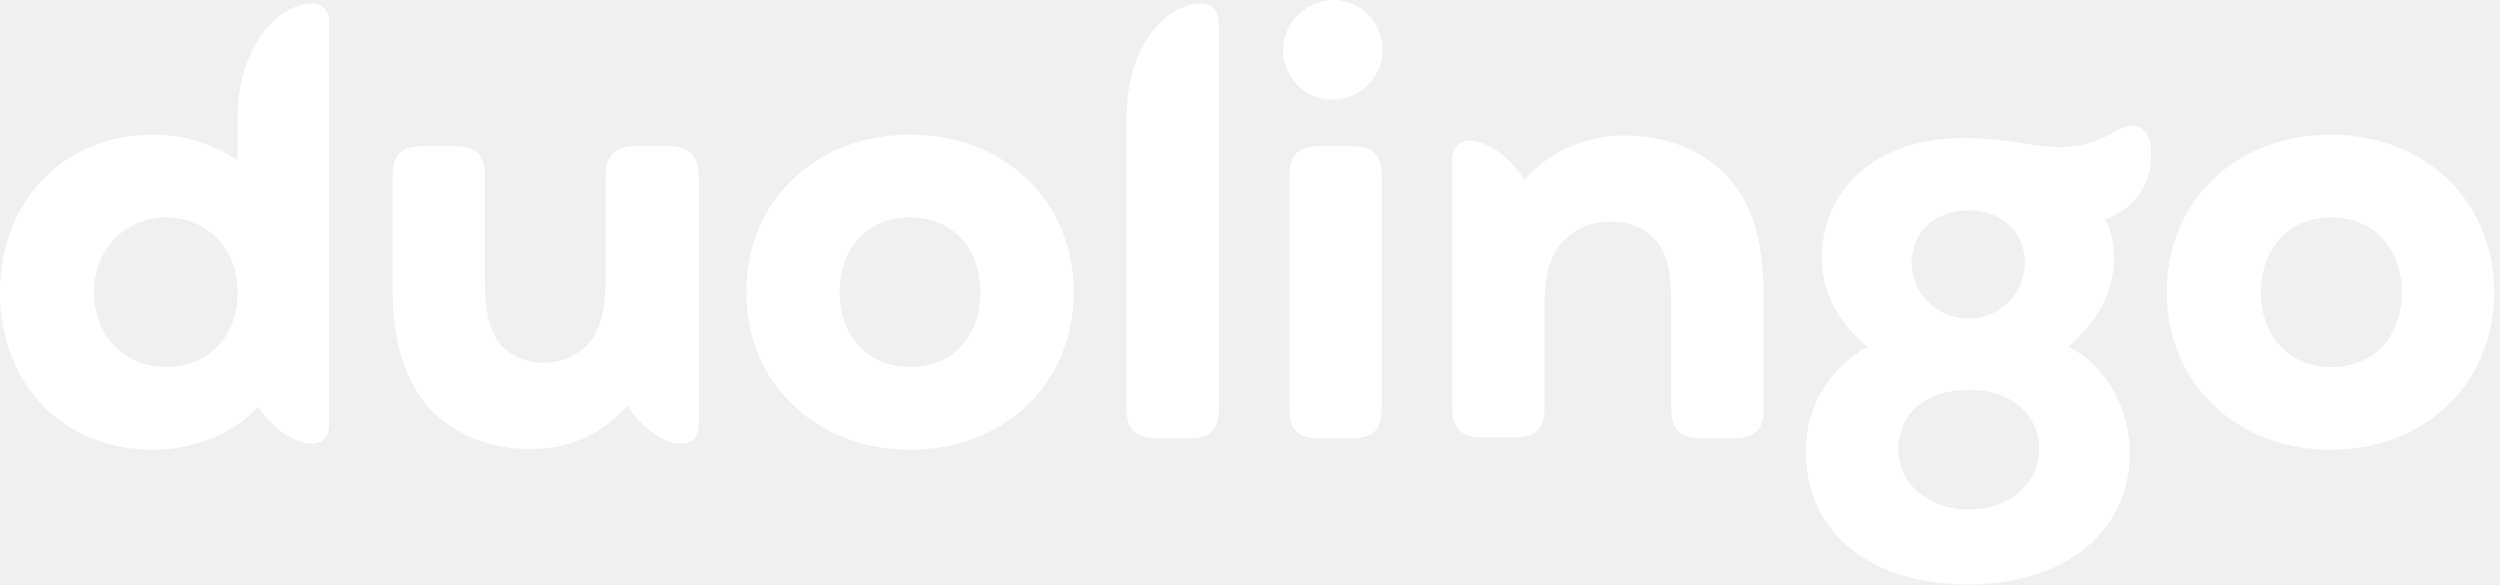
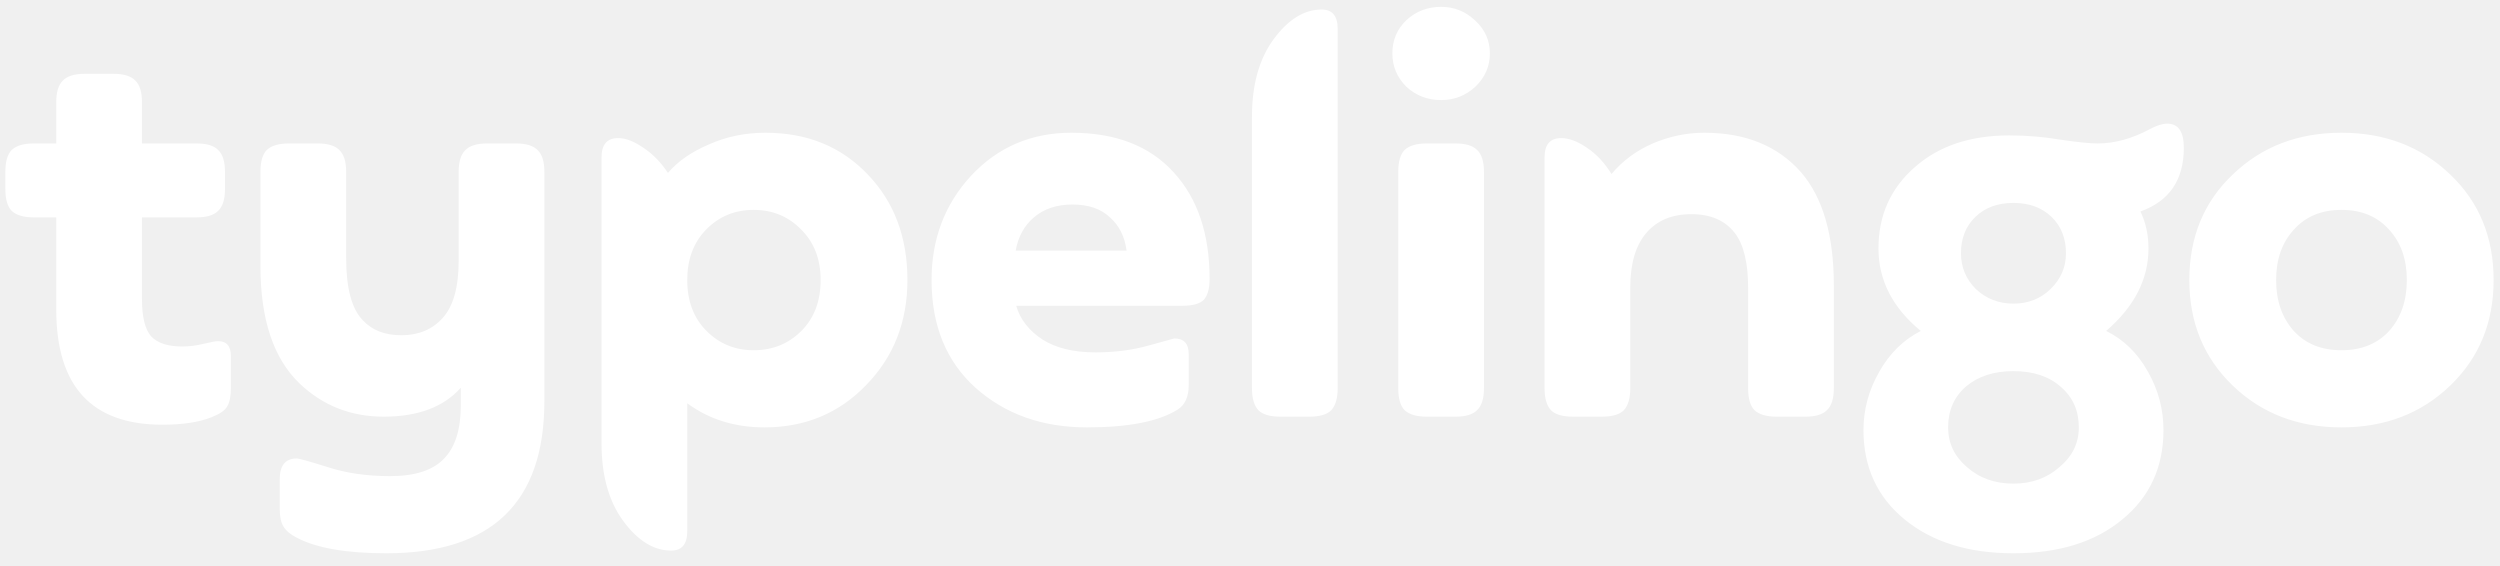
- <svg xmlns="http://www.w3.org/2000/svg" width="154" height="36" viewBox="0 0 154 36" fill="none">
-   <path d="M133.473 17.999C133.473 12.306 137.81 8.295 143.557 8.295C149.304 8.295 153.641 12.306 153.641 17.999C153.641 23.691 149.304 27.703 143.557 27.703C137.81 27.703 133.473 23.637 133.473 17.999ZM147.948 17.999C147.948 15.342 146.268 13.391 143.611 13.391C140.955 13.391 139.274 15.342 139.274 17.999C139.274 20.655 140.955 22.607 143.611 22.607C146.268 22.607 147.948 20.709 147.948 17.999ZM129.678 13.499C130.058 14.258 130.22 15.071 130.22 15.939C130.22 17.999 129.136 19.896 127.401 21.36C129.787 22.498 131.196 25.263 131.196 27.866C131.196 32.745 127.239 35.998 121.221 35.998C115.203 35.998 111.246 32.799 111.246 27.866C111.192 25.155 112.655 22.661 115.041 21.36C113.252 19.896 112.222 17.999 112.222 15.939C112.222 11.656 115.583 8.511 120.896 8.511C124.04 8.511 124.962 9.054 126.751 9.054C127.944 9.108 129.19 8.783 130.22 8.132C130.6 7.915 130.979 7.753 131.413 7.753C132.118 7.753 132.497 8.457 132.497 9.325C132.66 11.222 131.467 12.903 129.678 13.499ZM125.612 27.703C125.612 25.535 123.932 24.017 121.275 24.017C118.619 24.017 116.938 25.48 116.938 27.703C116.938 29.763 118.781 31.39 121.275 31.39C123.769 31.39 125.612 29.763 125.612 27.703ZM117.751 16.264C117.806 18.162 119.432 19.679 121.384 19.625C123.227 19.571 124.636 18.107 124.745 16.264C124.745 14.312 123.335 12.957 121.275 12.957C119.215 12.957 117.751 14.258 117.751 16.264ZM108.644 18.378V25.155C108.644 26.456 108.156 26.998 106.746 26.998H104.849C103.439 26.998 102.951 26.456 102.951 25.155V18.541C102.951 16.86 102.68 15.668 102.084 14.909C101.379 14.041 100.295 13.608 99.21 13.662C98.072 13.608 96.988 14.095 96.229 14.909C95.578 15.668 95.144 16.86 95.144 18.487V25.101C95.144 26.456 94.548 26.944 93.247 26.944H91.35C90.048 26.944 89.452 26.456 89.452 25.101V9.921C89.452 9.054 89.886 8.674 90.536 8.674C91.512 8.674 92.868 9.487 93.897 11.059C95.47 9.325 97.692 8.349 100.024 8.349C102.789 8.349 105.011 9.325 106.475 10.951C107.939 12.578 108.644 14.8 108.644 18.378ZM79.043 3.09C79.043 1.355 80.507 0 82.187 0H82.296C83.977 0.108 85.278 1.572 85.169 3.253C85.061 4.933 83.597 6.235 81.916 6.126C80.29 6.072 79.043 4.717 79.043 3.09ZM79.423 25.155V10.897C79.423 9.596 79.91 8.999 81.32 8.999H83.218C84.627 8.999 85.115 9.542 85.115 10.897V25.155C85.115 26.456 84.627 26.998 83.218 26.998H81.32C79.91 26.998 79.423 26.456 79.423 25.155ZM69.393 25.155V7.265C69.393 2.765 71.887 0.217 74.001 0.217C74.652 0.217 75.085 0.651 75.085 1.464V25.155C75.085 26.51 74.543 26.998 73.188 26.998H71.291C69.989 26.998 69.393 26.51 69.393 25.155ZM45.973 17.999C45.973 12.306 50.31 8.295 56.057 8.295C61.803 8.295 66.14 12.306 66.14 17.999C66.14 23.691 61.803 27.703 56.057 27.703C50.31 27.703 45.973 23.637 45.973 17.999ZM60.394 17.999C60.394 15.342 58.713 13.391 56.057 13.391C53.4 13.391 51.719 15.342 51.719 17.999C51.719 20.655 53.4 22.607 56.057 22.607C58.713 22.607 60.394 20.709 60.394 17.999ZM43.045 10.897V26.077C43.045 26.944 42.612 27.323 41.961 27.323C40.985 27.323 39.63 26.51 38.654 24.992C37.136 26.727 34.968 27.703 32.636 27.649C30.468 27.703 28.408 26.944 26.781 25.48C25.101 23.854 24.179 21.36 24.179 17.782V10.897C24.179 9.596 24.667 8.999 26.077 8.999H27.974C29.384 8.999 29.872 9.542 29.872 10.897V17.294C29.872 19.463 30.251 20.601 30.956 21.36C31.606 22.011 32.582 22.39 33.504 22.336C34.534 22.336 35.51 21.956 36.215 21.197C36.919 20.438 37.299 19.246 37.299 17.402V10.897C37.299 9.542 37.895 8.999 39.196 8.999H41.094C42.449 8.999 43.045 9.542 43.045 10.897ZM20.276 1.464V26.077C20.276 26.944 19.842 27.323 19.192 27.323C18.216 27.323 16.86 26.51 15.884 25.047C14.692 26.456 12.252 27.703 9.433 27.703C3.795 27.703 0 23.583 0 17.999C0 12.415 3.903 8.295 9.433 8.295C11.276 8.295 13.065 8.837 14.638 9.867V7.265C14.638 2.765 17.186 0.217 19.246 0.217C19.896 0.217 20.276 0.651 20.276 1.464ZM14.638 17.999C14.638 15.234 12.686 13.391 10.246 13.391C7.807 13.391 5.801 15.234 5.801 17.999C5.801 20.764 7.753 22.607 10.246 22.607C12.74 22.607 14.638 20.818 14.638 17.999Z" fill="white" />
+ <svg xmlns="http://www.w3.org/2000/svg" width="168" height="38" viewBox="0 0 168 38" fill="none">
+   <path d="M14.652 22.924C15.228 22.924 15.516 23.26 15.516 23.932V26.056C15.516 26.632 15.432 27.052 15.264 27.316C15.12 27.58 14.772 27.82 14.22 28.036C13.38 28.372 12.276 28.54 10.908 28.54C6.156 28.54 3.78 25.96 3.78 20.8V14.608H2.268C1.596 14.608 1.104 14.464 0.792 14.176C0.504 13.888 0.36 13.396 0.36 12.7V11.548C0.36 10.852 0.504 10.36 0.792 10.072C1.104 9.784 1.596 9.64 2.268 9.64H3.78V6.868C3.78 6.196 3.924 5.716 4.212 5.428C4.5 5.116 4.992 4.96 5.688 4.96H7.632C8.328 4.96 8.82 5.116 9.108 5.428C9.396 5.716 9.54 6.196 9.54 6.868V9.64H13.212C13.884 9.64 14.364 9.784 14.652 10.072C14.964 10.36 15.12 10.852 15.12 11.548V12.7C15.12 13.396 14.964 13.888 14.652 14.176C14.364 14.464 13.884 14.608 13.212 14.608H9.54V20.116C9.54 21.292 9.744 22.12 10.152 22.6C10.584 23.056 11.28 23.284 12.24 23.284C12.72 23.284 13.2 23.224 13.68 23.104C14.184 22.984 14.508 22.924 14.652 22.924ZM34.674 9.64C35.37 9.64 35.862 9.796 36.15 10.108C36.438 10.396 36.582 10.876 36.582 11.548V26.956C36.582 33.772 33.042 37.18 25.962 37.18C23.274 37.18 21.27 36.832 19.95 36.136C19.518 35.92 19.218 35.668 19.05 35.38C18.882 35.116 18.798 34.72 18.798 34.192V32.212C18.798 31.276 19.182 30.808 19.95 30.808C20.094 30.808 20.778 31 22.002 31.384C23.25 31.792 24.654 31.996 26.214 31.996C27.894 31.996 29.106 31.6 29.85 30.808C30.594 30.04 30.966 28.852 30.966 27.244V26.056C29.814 27.352 28.086 28 25.782 28C23.574 28 21.69 27.256 20.13 25.768C18.378 24.088 17.502 21.46 17.502 17.884V11.548C17.502 10.852 17.646 10.36 17.934 10.072C18.246 9.784 18.738 9.64 19.41 9.64H21.354C22.026 9.64 22.506 9.784 22.794 10.072C23.106 10.36 23.262 10.852 23.262 11.548V17.344C23.262 19.36 23.634 20.752 24.378 21.52C25.002 22.192 25.866 22.528 26.97 22.528C28.122 22.528 29.046 22.144 29.742 21.376C30.462 20.584 30.822 19.3 30.822 17.524V11.548C30.822 10.876 30.966 10.396 31.254 10.108C31.542 9.796 32.034 9.64 32.73 9.64H34.674ZM51.439 8.92C54.247 8.92 56.539 9.856 58.315 11.728C60.091 13.576 60.979 15.94 60.979 18.82C60.979 21.628 60.055 23.98 58.207 25.876C56.383 27.772 54.103 28.72 51.367 28.72C49.375 28.72 47.647 28.18 46.183 27.1V35.704C46.183 36.568 45.823 37 45.103 37C43.927 37 42.847 36.328 41.863 34.984C40.903 33.664 40.423 31.936 40.423 29.8V10.576C40.423 9.712 40.795 9.28 41.539 9.28C42.043 9.28 42.607 9.496 43.231 9.928C43.855 10.336 44.407 10.9 44.887 11.62C45.535 10.852 46.447 10.216 47.623 9.712C48.799 9.184 50.071 8.92 51.439 8.92ZM50.647 23.536C51.919 23.536 52.987 23.104 53.851 22.24C54.715 21.376 55.147 20.236 55.147 18.82C55.147 17.428 54.715 16.3 53.851 15.436C52.987 14.548 51.919 14.104 50.647 14.104C49.375 14.104 48.307 14.548 47.443 15.436C46.603 16.3 46.183 17.428 46.183 18.82C46.183 20.236 46.615 21.376 47.479 22.24C48.343 23.104 49.399 23.536 50.647 23.536ZM81.285 18.748C81.285 19.396 81.153 19.864 80.889 20.152C80.625 20.416 80.145 20.548 79.449 20.548H68.289C68.553 21.46 69.141 22.216 70.053 22.816C70.965 23.392 72.153 23.68 73.617 23.68C74.913 23.68 76.113 23.524 77.217 23.212C78.321 22.9 78.885 22.744 78.909 22.744C79.557 22.744 79.881 23.092 79.881 23.788V25.876C79.881 26.668 79.629 27.22 79.125 27.532C77.853 28.324 75.825 28.72 73.041 28.72C70.041 28.72 67.545 27.832 65.553 26.056C63.585 24.28 62.601 21.868 62.601 18.82C62.601 16.06 63.489 13.72 65.265 11.8C67.065 9.88 69.309 8.92 71.997 8.92C74.973 8.92 77.265 9.808 78.873 11.584C80.481 13.336 81.285 15.724 81.285 18.748ZM72.069 13.744C71.013 13.744 70.149 14.032 69.477 14.608C68.829 15.16 68.421 15.904 68.253 16.84H75.705C75.585 15.904 75.213 15.16 74.589 14.608C73.989 14.032 73.149 13.744 72.069 13.744ZM86.04 28C85.344 28 84.852 27.856 84.564 27.568C84.276 27.256 84.132 26.764 84.132 26.092V7.84C84.132 5.704 84.612 3.976 85.572 2.656C86.556 1.312 87.636 0.64 88.812 0.64C89.532 0.64 89.892 1.072 89.892 1.936V26.092C89.892 26.764 89.748 27.256 89.46 27.568C89.172 27.856 88.68 28 87.984 28H86.04ZM96.843 6.724C95.931 6.724 95.151 6.424 94.503 5.824C93.879 5.2 93.567 4.456 93.567 3.592C93.567 2.704 93.879 1.96 94.503 1.36C95.151 0.76 95.931 0.46 96.843 0.46C97.731 0.46 98.499 0.772 99.147 1.396C99.795 1.996 100.119 2.728 100.119 3.592C100.119 4.456 99.795 5.2 99.147 5.824C98.499 6.424 97.731 6.724 96.843 6.724ZM95.871 28C95.199 28 94.707 27.856 94.395 27.568C94.107 27.28 93.963 26.788 93.963 26.092V11.548C93.963 10.852 94.107 10.36 94.395 10.072C94.707 9.784 95.199 9.64 95.871 9.64H97.815C98.487 9.64 98.967 9.784 99.255 10.072C99.567 10.36 99.723 10.852 99.723 11.548V26.092C99.723 26.788 99.567 27.28 99.255 27.568C98.967 27.856 98.487 28 97.815 28H95.871ZM121.038 11.584C122.502 13.288 123.234 15.82 123.234 19.18V26.092C123.234 26.788 123.078 27.28 122.766 27.568C122.478 27.856 121.998 28 121.326 28H119.382C118.71 28 118.218 27.856 117.906 27.568C117.618 27.28 117.474 26.788 117.474 26.092V19.36C117.474 17.656 117.174 16.42 116.574 15.652C115.926 14.812 114.954 14.392 113.658 14.392C112.362 14.392 111.354 14.812 110.634 15.652C109.914 16.492 109.554 17.716 109.554 19.324V26.092C109.554 26.764 109.41 27.256 109.122 27.568C108.834 27.856 108.342 28 107.646 28H105.702C105.006 28 104.514 27.856 104.226 27.568C103.938 27.256 103.794 26.764 103.794 26.092V10.576C103.794 9.712 104.166 9.28 104.91 9.28C105.438 9.28 106.014 9.496 106.638 9.928C107.262 10.336 107.814 10.924 108.294 11.692C109.038 10.804 109.962 10.12 111.066 9.64C112.194 9.16 113.346 8.92 114.522 8.92C117.306 8.92 119.478 9.808 121.038 11.584ZM135.305 37.18C132.281 37.18 129.845 36.424 127.997 34.912C126.149 33.4 125.225 31.396 125.225 28.9C125.225 27.532 125.573 26.236 126.269 25.012C126.965 23.764 127.901 22.84 129.077 22.24C127.181 20.68 126.233 18.832 126.233 16.696C126.233 14.488 127.037 12.676 128.645 11.26C130.253 9.82 132.377 9.1 135.017 9.1C136.193 9.1 137.345 9.196 138.473 9.388C139.625 9.556 140.453 9.64 140.957 9.64C142.109 9.64 143.285 9.316 144.485 8.668C144.941 8.428 145.325 8.308 145.637 8.308C146.381 8.308 146.753 8.848 146.753 9.928C146.753 12.088 145.781 13.516 143.837 14.212C144.197 14.956 144.377 15.784 144.377 16.696C144.377 18.76 143.429 20.608 141.533 22.24C142.709 22.816 143.645 23.728 144.341 24.976C145.037 26.2 145.385 27.508 145.385 28.9C145.385 31.396 144.461 33.4 142.613 34.912C140.789 36.424 138.353 37.18 135.305 37.18ZM132.785 19.432C133.481 20.08 134.321 20.404 135.305 20.404C136.289 20.404 137.117 20.08 137.789 19.432C138.485 18.76 138.833 17.956 138.833 17.02C138.833 16.012 138.509 15.196 137.861 14.572C137.213 13.948 136.361 13.636 135.305 13.636C134.249 13.636 133.397 13.948 132.749 14.572C132.101 15.196 131.777 16.012 131.777 17.02C131.777 17.956 132.113 18.76 132.785 19.432ZM135.305 32.5C136.529 32.5 137.561 32.128 138.401 31.384C139.265 30.664 139.697 29.776 139.697 28.72C139.697 27.592 139.289 26.68 138.473 25.984C137.681 25.288 136.625 24.94 135.305 24.94C133.985 24.94 132.917 25.288 132.101 25.984C131.309 26.68 130.913 27.592 130.913 28.72C130.913 29.776 131.333 30.664 132.173 31.384C133.013 32.128 134.057 32.5 135.305 32.5ZM164.655 25.912C162.711 27.784 160.275 28.72 157.347 28.72C154.419 28.72 151.983 27.784 150.039 25.912C148.095 24.04 147.123 21.676 147.123 18.82C147.123 15.94 148.095 13.576 150.039 11.728C151.983 9.856 154.419 8.92 157.347 8.92C160.275 8.92 162.711 9.856 164.655 11.728C166.599 13.576 167.571 15.94 167.571 18.82C167.571 21.676 166.599 24.04 164.655 25.912ZM154.143 22.24C154.935 23.104 156.003 23.536 157.347 23.536C158.691 23.536 159.759 23.104 160.551 22.24C161.343 21.352 161.739 20.212 161.739 18.82C161.739 17.428 161.343 16.3 160.551 15.436C159.759 14.548 158.691 14.104 157.347 14.104C156.003 14.104 154.935 14.548 154.143 15.436C153.351 16.3 152.955 17.428 152.955 18.82C152.955 20.212 153.351 21.352 154.143 22.24Z" fill="white" />
</svg>
